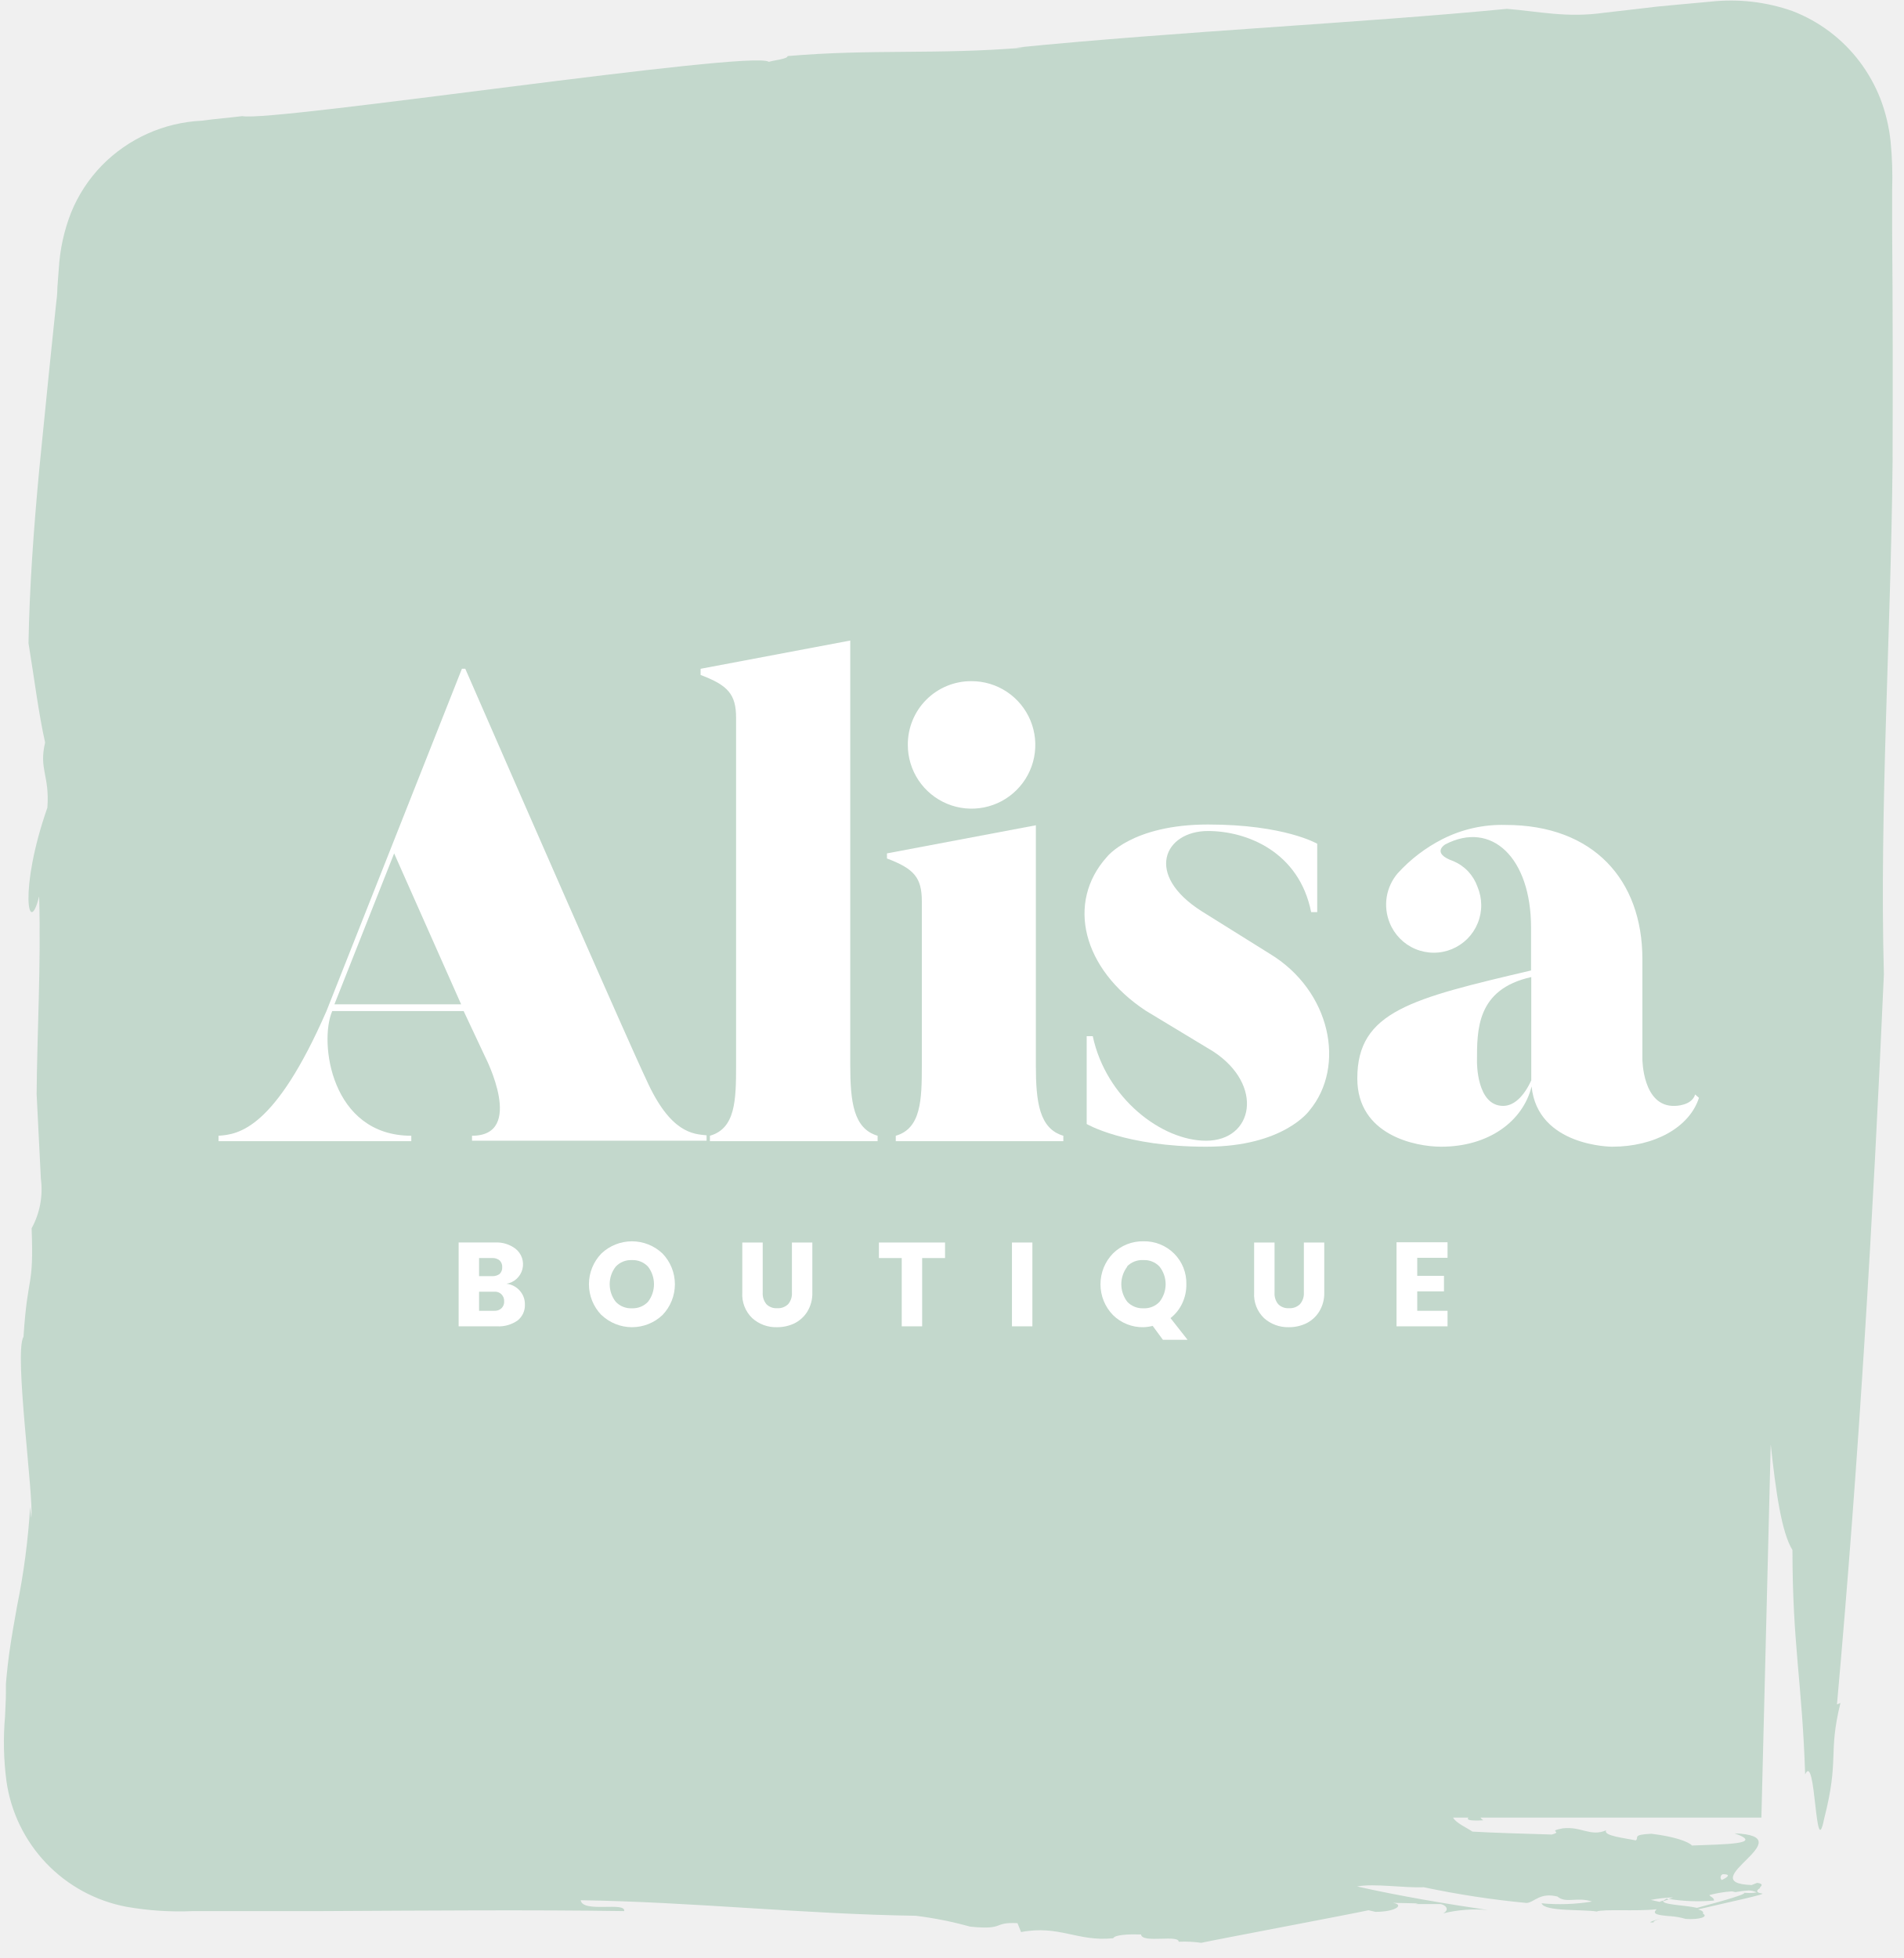
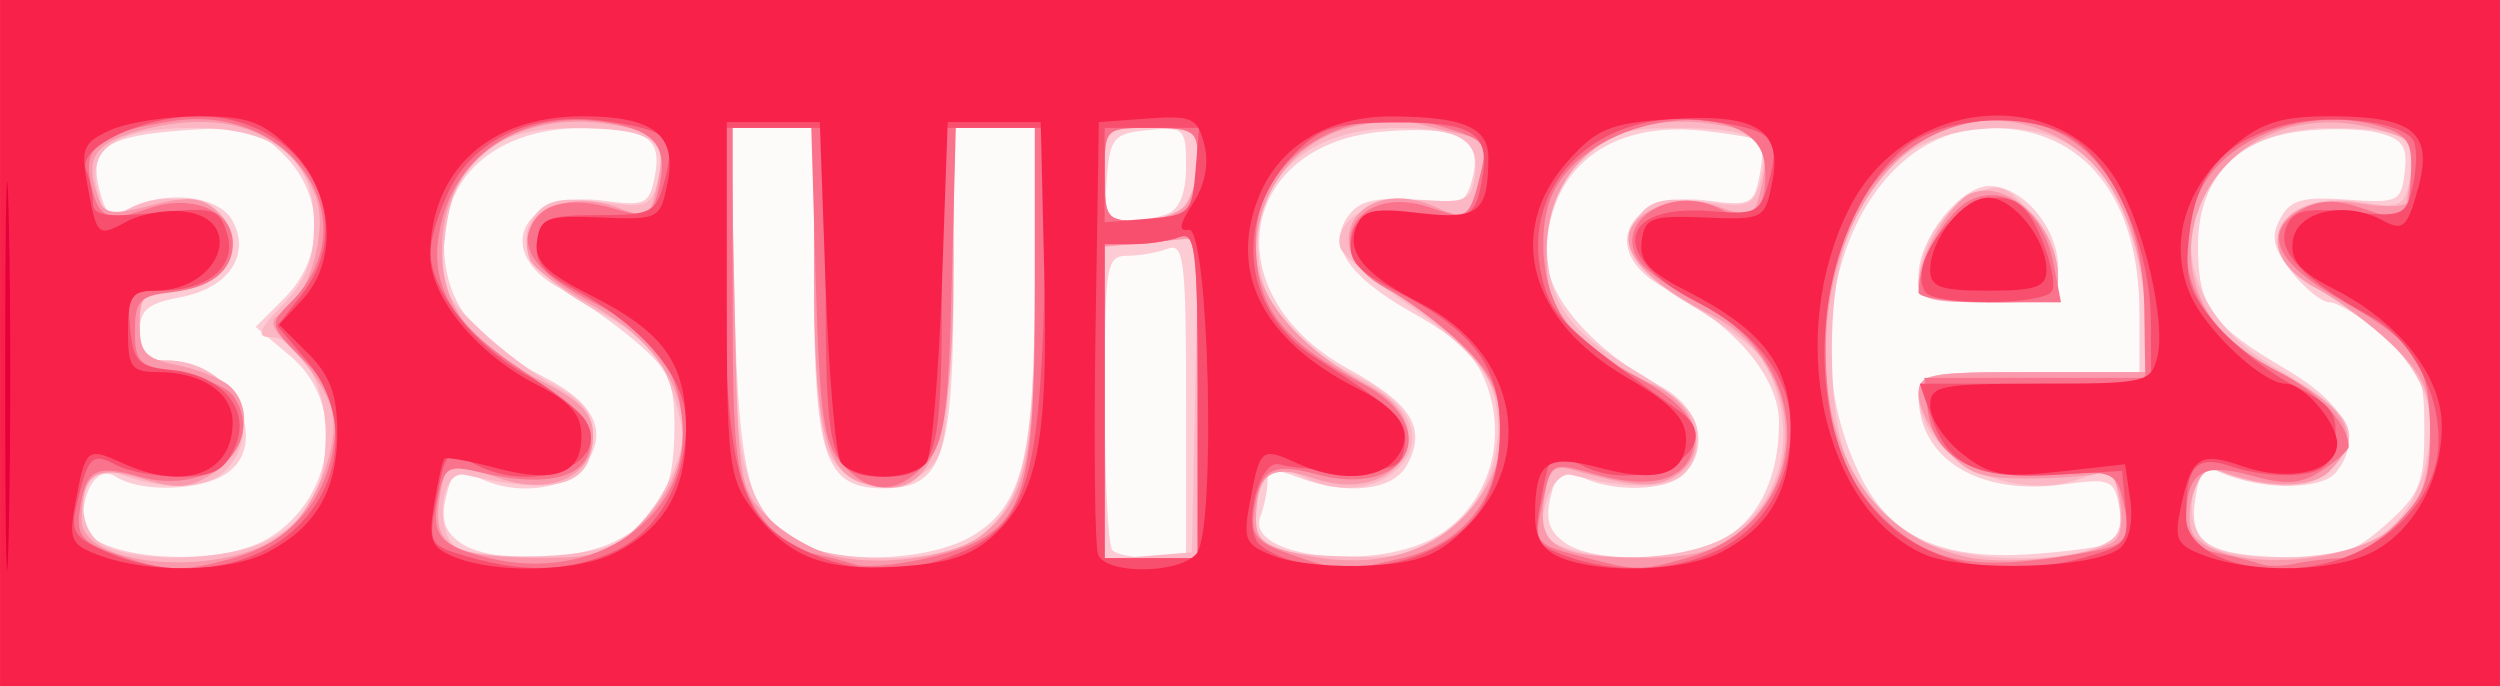
- <svg xmlns="http://www.w3.org/2000/svg" width="70" height="72" viewBox="0 0 70 72" fill="none">
-   <path d="M60.815 70.687C60.767 70.659 60.883 70.607 61.091 70.54C60.719 70.647 60.544 70.715 60.815 70.687Z" fill="#C3D8CC" />
-   <path d="M61.1 70.54L61.423 70.448C61.291 70.48 61.188 70.516 61.1 70.54Z" fill="#C3D8CC" />
-   <path d="M61.159 69.913L61.359 69.845C61.335 69.838 61.312 69.827 61.291 69.813C61.215 69.853 61.171 69.885 61.159 69.913Z" fill="#C3D8CC" />
-   <path d="M69.577 8.451C69.577 7.956 69.577 7.465 69.577 6.974C69.597 6.386 69.578 5.798 69.521 5.213C69.466 4.676 69.341 4.148 69.149 3.643C68.956 3.148 68.695 2.682 68.375 2.258C67.741 1.422 66.886 0.78 65.907 0.405C64.953 0.07 63.937 -0.049 62.932 0.057L61.454 0.193L60.911 0.245L60.512 0.293L58.986 0.469C57.617 0.664 56.59 0.421 55.413 0.325C50.109 0.84 43.341 1.155 37.359 1.75H37.654C34.46 2.018 32.064 1.794 28.961 2.062C28.961 2.166 28.502 2.206 28.27 2.274C27.699 1.818 10.029 4.498 8.91 4.27C8.443 4.33 7.928 4.366 7.429 4.438C6.038 4.501 4.722 5.089 3.747 6.083C3.26 6.584 2.875 7.173 2.613 7.82C2.355 8.479 2.203 9.175 2.162 9.881L2.11 10.572C2.11 10.795 2.078 11.071 2.062 11.179L1.97 12.057L1.79 13.802C1.673 14.96 1.559 16.101 1.447 17.224C1.235 19.473 1.084 21.617 1.048 23.65C1.251 24.88 1.423 26.265 1.659 27.304C1.423 28.298 1.83 28.502 1.742 29.7C0.68 32.73 1.052 34.532 1.439 32.962C1.511 35.478 1.363 37.998 1.347 40.23C1.399 41.268 1.451 42.298 1.503 43.345C1.586 43.972 1.468 44.61 1.163 45.166C1.247 47.442 1.02 46.763 0.864 49.159C0.505 49.726 1.263 55.149 1.147 55.812L1.108 55.413C1.033 56.637 0.873 57.856 0.628 59.058C0.525 59.625 0.425 60.193 0.341 60.783C0.301 61.079 0.265 61.379 0.237 61.694L0.217 61.929C0.217 62.041 0.217 62.153 0.217 62.269C0.217 62.548 0.193 62.832 0.185 63.123C0.116 63.914 0.133 64.709 0.237 65.496C0.397 66.63 0.909 67.685 1.699 68.514C2.49 69.342 3.52 69.903 4.646 70.116C5.455 70.259 6.277 70.312 7.098 70.275H8.982H11.873C15.715 70.256 19.485 70.224 22.951 70.275C23.019 69.916 21.422 70.355 21.354 69.876C25.439 69.936 29.556 70.387 33.677 70.447C34.351 70.531 35.019 70.664 35.674 70.847C36.991 70.978 36.472 70.671 37.415 70.719L37.546 71.046C38.956 70.779 39.607 71.406 40.933 71.274C41.001 71.142 41.488 71.122 41.959 71.134C41.983 71.481 43.409 71.11 43.341 71.426V71.402C43.618 71.388 43.896 71.402 44.171 71.442C44.714 71.322 49.762 70.371 50.321 70.244L50.577 70.303C51.331 70.303 51.655 70.036 51.215 69.972L52.15 69.992L52.042 70.016H52.969C53.14 70.044 53.332 70.208 53.068 70.359C53.606 70.227 54.162 70.185 54.714 70.236C53.248 70.02 51.431 69.716 49.902 69.369C50.533 69.249 51.667 69.433 52.35 69.397C53.599 69.662 54.863 69.856 56.135 69.976C56.423 69.956 56.618 69.577 57.269 69.74C57.585 70.008 58 69.74 58.539 69.924C57.927 70.025 57.304 70.047 56.686 69.988C56.794 70.303 58.216 70.204 58.711 70.291C58.947 70.192 60.157 70.291 60.919 70.208C60.704 70.403 61.031 70.427 61.414 70.463L61.622 70.411L61.422 70.463C61.613 70.475 61.802 70.508 61.985 70.563C62.501 70.599 62.828 70.479 62.62 70.371C62.656 70.299 62.577 70.252 62.441 70.212C63.639 69.928 65.064 69.633 64.769 69.625C64.605 69.597 64.597 69.549 64.633 69.497C64.669 69.445 64.733 69.445 64.717 69.405C64.789 69.333 64.841 69.269 64.613 69.237L64.409 69.317C62.149 69.237 66.406 67.516 63.782 67.416C64.912 67.816 63.403 67.816 62.217 67.864C62.101 67.728 61.574 67.532 60.724 67.432C59.985 67.464 60.288 67.576 60.148 67.676C59.749 67.588 58.95 67.512 59.058 67.305C58.483 67.552 58.14 67.149 57.461 67.233C56.854 67.348 57.501 67.341 57.062 67.46C56.151 67.432 54.869 67.396 54.143 67.352C53.963 67.225 53.536 67.037 53.432 66.837H53.995C53.931 66.913 53.995 66.965 54.542 66.937C54.501 66.911 54.466 66.877 54.438 66.837H64.769L65.112 53.108C65.296 54.837 65.511 56.355 65.911 56.998C65.911 60.46 66.266 61.85 66.378 65.248C66.777 64.381 66.742 68.554 67.073 66.893C67.648 64.657 67.209 64.521 67.676 62.62L67.548 62.676C68.347 53.775 68.874 44.858 69.273 35.825C69.109 29.788 69.533 23.254 69.593 16.985C69.601 14.17 69.601 11.274 69.577 8.451ZM63.351 68.918C63.643 68.918 63.563 69.014 63.311 69.133C63.295 69.119 63.282 69.1 63.275 69.079C63.268 69.058 63.266 69.036 63.27 69.014C63.274 68.993 63.284 68.972 63.298 68.955C63.312 68.939 63.33 68.925 63.351 68.918ZM61.578 69.756L61.358 69.828C61.91 69.916 62.471 69.937 63.028 69.888C63.028 69.76 62.852 69.744 62.864 69.684C63.062 69.632 63.264 69.594 63.467 69.569L63.683 69.549L63.814 69.577C63.973 69.547 64.133 69.527 64.294 69.517C64.399 69.518 64.502 69.543 64.597 69.589C64.418 69.618 64.237 69.618 64.058 69.589C64.457 69.589 63.419 69.884 62.401 70.156C61.965 70.052 61.079 70.048 61.159 69.884L61.023 69.936L60.704 69.864C60.992 69.807 61.284 69.776 61.578 69.772V69.756Z" fill="#C3D8CC" />
-   <path d="M16.985 24.592H17.109C23.346 38.888 23.766 39.703 23.766 39.703C24.652 41.676 25.491 41.7 25.982 41.748V41.947H17.357V41.764C19.329 41.764 17.848 38.88 17.848 38.88L17.049 37.179H12.217C11.722 38.313 12.165 41.764 15.124 41.764V41.963H8.036V41.764C8.775 41.716 10.109 41.52 12.005 37.179L16.985 24.592ZM14.493 31.381L12.297 36.932H16.957L14.493 31.381Z" fill="white" />
-   <path d="M32.271 41.764V41.963H26.105V41.764C27.044 41.496 27.067 40.458 27.067 39.176V26.397C27.067 25.535 26.772 25.199 25.762 24.82V24.593L31.265 23.554V39.16C31.265 40.518 31.384 41.504 32.271 41.764Z" fill="white" />
-   <path d="M39.1 41.764V41.964H32.939V41.764C33.873 41.496 33.897 40.434 33.897 39.176V33.146C33.897 32.284 33.626 31.948 32.615 31.569V31.381L38.09 30.347V39.172C38.09 40.518 38.214 41.504 39.1 41.764ZM33.382 27.388C33.38 27.08 33.439 26.775 33.556 26.49C33.673 26.205 33.845 25.946 34.063 25.729C34.28 25.511 34.539 25.339 34.824 25.222C35.109 25.105 35.414 25.046 35.722 25.048C36.186 25.047 36.64 25.184 37.026 25.441C37.412 25.699 37.713 26.065 37.891 26.493C38.069 26.922 38.115 27.393 38.025 27.848C37.935 28.303 37.712 28.721 37.383 29.049C37.055 29.378 36.637 29.601 36.182 29.691C35.727 29.782 35.256 29.735 34.827 29.557C34.399 29.379 34.033 29.078 33.775 28.692C33.518 28.306 33.381 27.852 33.382 27.388Z" fill="white" />
-   <path d="M48.149 40.837C48.149 40.837 47.211 42.167 44.351 42.167C41.368 42.167 39.959 41.332 39.959 41.332V38.102H40.182C40.673 40.394 42.722 41.947 44.347 41.947C46.096 41.947 46.492 39.899 44.619 38.669L42.127 37.163C39.811 35.634 39.196 33.194 40.697 31.517C40.697 31.517 41.612 30.319 44.423 30.319C47.234 30.319 48.436 31.026 48.436 31.026V33.541H48.213C47.77 31.321 45.849 30.558 44.419 30.558C42.822 30.558 42.051 32.156 44.196 33.514L46.683 35.067C48.936 36.425 49.503 39.212 48.149 40.837Z" fill="white" />
-   <path d="M62.473 40.37C62.126 41.452 60.844 42.167 59.279 42.167C59.279 42.167 56.543 42.167 56.319 39.951C56 41.233 54.742 42.167 52.993 42.167C52.054 42.167 49.91 41.748 49.91 39.655C49.91 37.187 51.907 36.72 56.299 35.686V34.109C56.299 31.541 54.846 30.163 53.145 31.05C53.145 31.05 52.602 31.369 53.44 31.665C53.645 31.751 53.83 31.879 53.983 32.04C54.135 32.202 54.252 32.394 54.327 32.603C54.417 32.816 54.465 33.044 54.467 33.275C54.469 33.506 54.425 33.735 54.337 33.949C54.25 34.163 54.121 34.357 53.958 34.521C53.794 34.684 53.6 34.814 53.387 34.902C53.173 34.99 52.944 35.035 52.713 35.033C52.482 35.032 52.254 34.985 52.041 34.895C51.828 34.805 51.636 34.674 51.474 34.508C51.313 34.343 51.185 34.148 51.1 33.933C50.978 33.632 50.94 33.302 50.992 32.981C51.045 32.66 51.184 32.359 51.396 32.112C51.865 31.596 52.424 31.17 53.045 30.854C53.763 30.491 54.56 30.312 55.365 30.335C58.592 30.335 60.393 32.355 60.393 35.267V38.941C60.393 38.941 60.393 40.714 61.591 40.666C61.591 40.666 62.209 40.666 62.333 40.246L62.473 40.37ZM56.307 35.929C54.287 36.377 54.311 37.878 54.311 39.036C54.311 39.036 54.287 40.666 55.273 40.666C55.672 40.666 56.036 40.318 56.307 39.727V35.929Z" fill="white" />
-   <path d="M16.865 45.689H18.207C18.475 45.675 18.739 45.756 18.954 45.917C19.065 46.004 19.148 46.121 19.194 46.255C19.239 46.389 19.245 46.533 19.21 46.67C19.175 46.807 19.1 46.93 18.996 47.026C18.892 47.121 18.762 47.184 18.622 47.206C18.814 47.227 18.991 47.32 19.117 47.466C19.239 47.605 19.305 47.784 19.301 47.969C19.306 48.081 19.284 48.193 19.238 48.295C19.191 48.397 19.121 48.486 19.034 48.556C18.813 48.711 18.547 48.787 18.279 48.772H16.865V45.689ZM17.616 46.26V46.927H18.107C18.201 46.93 18.294 46.902 18.371 46.847C18.404 46.815 18.43 46.776 18.447 46.732C18.463 46.688 18.47 46.642 18.467 46.595C18.47 46.55 18.463 46.504 18.446 46.461C18.43 46.418 18.404 46.38 18.371 46.348C18.296 46.288 18.203 46.257 18.107 46.26H17.616ZM17.616 48.201H18.183C18.23 48.203 18.276 48.196 18.32 48.181C18.364 48.165 18.404 48.14 18.439 48.109C18.473 48.076 18.5 48.037 18.517 47.992C18.535 47.948 18.542 47.901 18.538 47.853C18.541 47.806 18.534 47.76 18.517 47.716C18.5 47.672 18.475 47.632 18.443 47.598C18.41 47.564 18.371 47.538 18.328 47.521C18.284 47.503 18.238 47.496 18.191 47.498H17.616V48.201Z" fill="white" />
-   <path d="M22.115 48.357C21.821 48.053 21.656 47.647 21.656 47.225C21.656 46.802 21.821 46.396 22.115 46.093C22.419 45.806 22.82 45.646 23.238 45.646C23.655 45.646 24.056 45.806 24.36 46.093C24.653 46.396 24.817 46.802 24.817 47.225C24.817 47.647 24.653 48.053 24.36 48.357C24.058 48.644 23.657 48.804 23.239 48.804C22.823 48.804 22.422 48.644 22.119 48.357H22.115ZM23.828 47.87C23.971 47.684 24.048 47.457 24.048 47.223C24.048 46.989 23.971 46.761 23.828 46.576C23.752 46.496 23.66 46.433 23.557 46.391C23.454 46.35 23.344 46.331 23.233 46.336C23.123 46.331 23.014 46.35 22.912 46.391C22.81 46.432 22.718 46.495 22.642 46.576C22.497 46.76 22.419 46.988 22.419 47.223C22.419 47.457 22.497 47.685 22.642 47.87C22.718 47.95 22.81 48.013 22.912 48.054C23.014 48.095 23.123 48.114 23.233 48.109C23.344 48.114 23.454 48.095 23.557 48.054C23.66 48.013 23.752 47.95 23.828 47.87Z" fill="white" />
-   <path d="M27.295 47.53V45.69H28.046V47.53C28.036 47.685 28.084 47.838 28.182 47.958C28.234 48.01 28.297 48.05 28.366 48.075C28.434 48.101 28.508 48.111 28.581 48.105C28.654 48.11 28.728 48.099 28.797 48.074C28.865 48.048 28.928 48.009 28.981 47.958C29.081 47.839 29.131 47.686 29.12 47.53V45.69H29.871V47.53C29.878 47.779 29.813 48.025 29.683 48.237C29.565 48.423 29.398 48.572 29.2 48.669C29.001 48.76 28.784 48.807 28.565 48.804C28.231 48.813 27.907 48.693 27.659 48.469C27.534 48.348 27.437 48.202 27.374 48.04C27.311 47.877 27.284 47.704 27.295 47.53Z" fill="white" />
-   <path d="M32.319 46.261V45.69H34.751V46.261H33.909V48.772H33.158V46.261H32.319Z" fill="white" />
-   <path d="M37.211 48.772V45.69H37.962V48.772H37.211Z" fill="white" />
-   <path d="M42.047 48.804C41.84 48.809 41.633 48.771 41.441 48.694C41.248 48.618 41.072 48.503 40.925 48.357C40.63 48.054 40.466 47.648 40.466 47.225C40.466 46.802 40.63 46.396 40.925 46.093C41.073 45.946 41.249 45.831 41.443 45.754C41.636 45.678 41.843 45.641 42.051 45.645C42.259 45.641 42.466 45.679 42.659 45.757C42.852 45.834 43.028 45.951 43.175 46.098C43.322 46.245 43.438 46.421 43.515 46.614C43.592 46.808 43.629 47.015 43.624 47.223C43.628 47.469 43.575 47.712 43.469 47.934C43.37 48.143 43.224 48.326 43.041 48.469L43.668 49.267H42.762L42.386 48.756C42.275 48.784 42.162 48.8 42.047 48.804ZM41.452 46.576C41.31 46.761 41.232 46.989 41.232 47.223C41.232 47.457 41.31 47.684 41.452 47.87C41.528 47.95 41.621 48.013 41.724 48.054C41.826 48.095 41.937 48.114 42.047 48.109C42.157 48.114 42.267 48.096 42.369 48.054C42.471 48.013 42.563 47.95 42.638 47.87C42.783 47.685 42.862 47.458 42.862 47.223C42.862 46.988 42.783 46.76 42.638 46.576C42.563 46.496 42.471 46.433 42.369 46.391C42.267 46.35 42.157 46.331 42.047 46.336C41.934 46.329 41.821 46.347 41.715 46.388C41.609 46.43 41.514 46.494 41.436 46.576H41.452Z" fill="white" />
-   <path d="M46.116 47.53V45.69H46.867V47.53C46.856 47.685 46.904 47.838 47.002 47.958C47.054 48.01 47.117 48.05 47.186 48.075C47.255 48.101 47.328 48.111 47.402 48.105C47.475 48.11 47.548 48.099 47.617 48.074C47.686 48.048 47.748 48.009 47.801 47.958C47.903 47.84 47.955 47.686 47.945 47.53V45.69H48.695V47.53C48.702 47.78 48.635 48.025 48.504 48.237C48.387 48.424 48.219 48.573 48.02 48.669C47.822 48.76 47.605 48.807 47.386 48.804C47.052 48.812 46.727 48.692 46.479 48.469C46.354 48.348 46.257 48.202 46.194 48.04C46.131 47.877 46.105 47.704 46.116 47.53Z" fill="white" />
-   <path d="M53.228 45.681V46.252H52.114V46.915H53.097V47.486H52.114V48.201H53.228V48.772H51.352V45.681H53.228Z" fill="white" />
+ <svg xmlns="http://www.w3.org/2000/svg" height="686" width="2500" viewBox="0 0 215 59">
+   <path d="M0 29.5V0h215v59H0z" fill="#fdfafa" />
+   <path d="M0 29.5V0h215v59H0zm23.01 16.835c5.818-3.437 6.847-11.595 1.98-15.69l-3.01-2.533 2.51-2.51c3.448-3.449 3.422-8.78-.06-12.263-2.312-2.312-3.165-2.526-8.515-2.14-6.862.497-8.283 1.488-7.367 5.136.545 2.172.974 2.456 2.49 1.645 3.17-1.697 7.79-1.171 8.962 1.02 1.583 2.958-.362 5.79-4.512 6.568-2.828.53-3.488 1.107-3.488 3.043 0 1.82.543 2.389 2.277 2.389 5.758 0 9.368 7.514 4.789 9.965-2.405 1.287-7.073 1.316-9.066.056-1.5-.948-2.76.67-2.93 3.761-.175 3.19 11.28 4.306 15.94 1.553zm30.01.155c3.779-1.954 4.98-4.323 4.98-9.82 0-3.829-.476-4.868-3.352-7.316-1.844-1.57-4.769-3.62-6.5-4.557-5.854-3.169-3.204-8.47 3.766-7.535 3.588.48 3.934.314 4.399-2.117.625-3.27-.62-4.11-6.113-4.13-8.275-.03-13.158 5.064-11.8 12.308.689 3.667 3.333 6.55 8.32 9.07 4.378 2.213 5.604 4.699 3.676 7.452-1.646 2.35-6.153 2.89-9.437 1.133-1.616-.865-2.013-.61-2.582 1.656-.497 1.98-.193 3.027 1.167 4.022 2.458 1.797 9.855 1.706 13.476-.166zm30.669-.442C88 43.42 88.988 39.27 88.994 23.75L89 11h-7v13.277C82 39.284 81.08 42 76 42s-6-2.716-6-17.723V11h-7.183l.341 14.797c.367 15.88 1.348 19.259 6.15 21.193 3.92 1.58 11.008 1.115 14.38-.942zM102 34.393c0-11.997-.187-13.535-1.582-13-.87.334-2.445.607-3.5.607C95.131 22 95 22.842 95 34.333c0 6.784.3 12.634.667 13 .366.367 1.941.667 3.5.667H102zm21.647 11.68c4.165-2.54 5.95-7.732 4.339-12.616-.899-2.723-2.411-4.244-6.533-6.57-5.7-3.218-7.435-5.999-5.325-8.541.94-1.133 2.468-1.426 5.594-1.074 3.928.443 4.355.27 4.925-2 .856-3.411-1.055-4.439-7.405-3.983-12.837.92-14.962 14.01-3.314 20.424 5.503 3.03 6.779 5.098 5.092 8.25-1.204 2.25-5.16 2.695-9.455 1.062-1.993-.758-2.565-.665-2.565.418 0 .766-.272 2.102-.605 2.969-1.374 3.581 10.06 4.827 15.252 1.662zm24.208.502C151.151 44.87 153 41.197 153 36.353c0-3.914-3.788-8.392-9.777-11.556-5.941-3.14-3.328-8.477 3.69-7.535 3.589.48 3.935.314 4.403-2.12.279-1.453.344-2.807.145-3.01-.2-.201-2.402-.596-4.895-.877-8.251-.93-13.566 3.3-13.566 10.795 0 3.483 4.089 8.148 9.777 11.153 3.41 1.803 4.337 5.283 2.023 7.597-1.468 1.468-6.25 1.564-8.841.178-1.616-.865-2.013-.61-2.582 1.656-.497 1.98-.193 3.027 1.167 4.022 2.412 1.764 9.83 1.719 13.311-.081zm33.906.072c.534-.33.757-1.72.495-3.089-.443-2.317-.778-2.448-4.84-1.891-7.211.988-12.416-2.198-12.416-7.601 0-1.943.566-2.066 9.5-2.066h9.5v-5.032C184 16.982 179.223 11 171.247 11c-11.483 0-17.774 16.95-11.17 30.097 2.563 5.101 6.964 7.085 14.569 6.568 3.38-.23 6.582-.688 7.115-1.018zM165 23.635c0-3.087 3.617-7.635 6.073-7.635 2.883 0 5.927 3.595 5.927 7 0 3 0 3-6 3-5.642 0-6-.141-6-2.365zm40.234 21.447c2.894-2.585 3.266-3.51 3.266-8.11 0-4.699-.328-5.465-3.462-8.082-1.904-1.59-4.01-2.89-4.678-2.89-.668 0-2.138-1.173-3.265-2.607-1.615-2.053-1.826-3.027-.993-4.583.868-1.622 1.896-1.917 5.728-1.643 4.433.316 4.686.195 4.983-2.382.256-2.217-.169-2.836-2.31-3.374-1.443-.362-4.508-.405-6.812-.096-5.615.753-8.702 4.314-8.66 9.99.04 5.136 1.164 6.694 7.511 10.417 5.219 3.06 6.692 6.087 4.34 8.92-1.28 1.542-6.49 1.52-10.01-.04-1.272-.565-1.728-.035-2.09 2.43-.554 3.772 1.23 4.808 8.452 4.905 3.87.051 5.331-.47 8-2.855zM100.418 18.393c1.02-.391 1.582-1.834 1.582-4.063 0-3.297-.15-3.442-3.25-3.143-2.967.286-3.277.64-3.56 4.063-.263 3.174-.007 3.75 1.668 3.75 1.088 0 2.69-.273 3.56-.607z" fill="#fccbd4" />
+   <path d="M0 29.5V0h215v59H0zm23.02 16.99C26.691 44.59 28 42.173 28 37.288 28 32.98 25.722 29 23.256 29c-1.256 0-1.013-.644 1.057-2.805C26.34 24.078 27 22.38 27 19.268 27 13.609 23.704 11 16.556 11c-6.522 0-9.101 1.692-8.179 5.366.584 2.325.939 2.535 2.697 1.594 4.707-2.519 10.727.946 8.32 4.79-.603.963-2.513 1.891-4.245 2.063-2.746.274-3.149.69-3.149 3.25 0 2.39.425 2.937 2.277 2.937 5.591 0 8.711 5.869 5.061 9.52-1.655 1.655-5.797 1.673-9.546.041-2.629-1.143-3.738 4.274-1.248 6.095 2.466 1.803 10.854 1.707 14.476-.166zm29.98.237c1.375-.683 3.328-2.934 4.34-5 1.641-3.353 1.695-4.216.5-7.993-1.124-3.55-2.178-4.683-6.533-7.017-5.521-2.959-7.293-5.824-5.178-8.372.965-1.163 2.38-1.41 5.568-.973 3.975.545 4.321.404 4.925-2 .848-3.38-.758-4.337-7.316-4.357-7.024-.02-10.296 2.72-11.031 9.241-.49 4.338-.273 4.936 2.875 7.967 1.871 1.802 4.854 4.044 6.627 4.98C50.053 34.406 51 35.62 51 37.331c0 4.447-2.893 5.37-11 3.513-2.361-.541-2.665 5.845-.307 6.456 3.653.946 10.877.636 13.307-.573zm30.883-.358C87.99 43.493 89 39.18 89 24.532V11h-6.849l-.325 14.083c-.294 12.716-.52 14.224-2.325 15.542-2.868 2.094-6.725 1.33-8.213-1.625-.812-1.613-1.264-7.023-1.273-15.25L70 11h-7v13.532c0 14.648 1.01 18.961 5.117 21.837 3.124 2.188 12.642 2.188 15.766 0zm18.894-12.398l.277-13.529-4.027.384L95 21.21v26.911l3.75-.31 3.75-.311zm22.112 11.469c3.429-2.885 4.81-7.827 3.39-12.136-.572-1.738-3.147-4.33-6.772-6.817-3.217-2.207-6.017-4.517-6.223-5.134-.779-2.337 2.857-4.468 7.09-4.156 3.692.271 4.162.052 4.463-2.084.43-3.04-1.251-4.079-6.637-4.098-8.275-.03-13.158 5.064-11.8 12.308.689 3.667 3.333 6.55 8.32 9.07 4.531 2.29 5.942 5.218 3.705 7.69-1.939 2.142-5.506 2.479-8.618.814-2.371-1.27-3.766.121-3.792 3.78-.017 2.512 1.422 3.045 8.658 3.207 4.194.094 5.75-.369 8.216-2.444zm23.8.608c4.894-2.984 6.14-9.72 2.811-15.192-.55-.904-3.25-2.96-6-4.57-5.263-3.08-6.516-5.357-4.371-7.941.958-1.154 2.38-1.41 5.482-.985 3.89.533 4.236.387 4.847-2.048.858-3.418-.6-4.277-7.285-4.297-4.565-.013-5.745.403-8.25 2.908-2.127 2.127-2.923 3.885-2.923 6.453 0 5.426 1.67 7.96 7.574 11.49 4.078 2.44 5.426 3.823 5.426 5.568 0 4.309-3.207 5.314-10.887 3.41-.818-.203-1.71.807-2.179 2.464-.663 2.351-.437 2.952 1.387 3.687 3.907 1.575 10.999 1.107 14.368-.947zm31.585 1.038c1.969-.749 2.325-1.458 1.965-3.913-.417-2.84-.596-2.945-3.365-1.98C172.772 43.322 165 39.216 165 33.866c0-1.697.91-1.865 10.115-1.865h10.115l-.718-5.749c-1.31-10.48-5.118-15.192-12.312-15.229-9.681-.05-14.651 6.385-14.657 18.978-.004 8.712 1.813 13.027 6.756 16.04 3.464 2.113 11.744 2.655 15.975 1.046zM165 24.566c0-3.11 2.089-6.65 4.597-7.792 2.378-1.084 2.873-.929 5.02 1.568 1.31 1.523 2.383 3.87 2.383 5.214 0 2.32-.303 2.444-6 2.444-4.546 0-6-.348-6-1.435zm38.855 22.009C207.151 44.87 209 41.197 209 36.353c0-3.914-3.788-8.392-9.777-11.556-5.974-3.158-3.315-8.547 3.667-7.43 3.633.58 3.913.445 4.403-2.121.666-3.484-.533-4.212-6.966-4.23-13.247-.04-16.389 13.818-4.668 20.59 6.844 3.955 7.803 5.79 4.667 8.925-1.628 1.628-5.334 1.627-9.448-.004-2.368-.938-3.353 4.513-1.125 6.223 2.202 1.69 10.701 1.584 14.102-.175zM101.8 17.8c.66-.66 1.2-2.46 1.2-4 0-2.6-.286-2.8-4-2.8-4 0-4 0-4 4 0 3.714.2 4 2.8 4 1.54 0 3.34-.54 4-1.2z" fill="#fcb7c5" />
+   <path d="M0 29.5V0h215v59H0zm23.834 16.8c2.95-1.84 5.501-7.83 4.698-11.028-.337-1.344-1.768-3.598-3.178-5.01-2.176-2.175-2.333-2.694-1.035-3.42 2.268-1.27 3.92-7.086 2.826-9.948-2.076-5.43-7.52-7.584-14.636-5.792C8 12.237 7.135 13.583 8.55 17.266c.443 1.155 1.295 1.23 4.423.396 2.959-.79 4.247-.725 5.451.274C21.783 20.724 19.59 25 14.8 25c-2.417 0-2.8.393-2.8 2.875 0 2.426.493 2.974 3.155 3.506 1.735.347 3.76 1.133 4.5 1.747 2.21 1.834 1.592 5.664-1.21 7.5-2.124 1.392-3.17 1.485-6.209.552-4.04-1.24-5.193-.463-5.22 3.511-.028 3.962 11.308 5.047 16.818 1.61zm60.714-.34C88.264 42.876 89 39.42 89 25.05V11h-7v11.85c0 16.075-1.894 20.588-7.848 18.698-3.216-1.02-4.152-5.1-4.152-18.095V11h-7.14l.32 15.48c.314 15.179.371 15.531 2.943 18.1 1.443 1.442 4.143 2.938 6 3.326 4.044.844 10.23-.124 12.425-1.946zm41.702-1.923c4.06-4.53 3.854-10.176-.527-14.387-1.802-1.733-4.727-3.917-6.5-4.853-6.45-3.409-2.362-10.004 4.315-6.962 2.609 1.19 2.871.98 3.837-3.063.57-2.388.308-2.802-2.112-3.333-1.52-.333-3.374-.798-4.12-1.032s-3.13.05-5.296.634c-4.63 1.247-7.838 5.667-7.843 10.809-.004 3.697 3.927 8.265 9.773 11.353 6.726 3.555 2.458 10.47-4.883 7.91-3.632-1.266-4.851-.372-4.879 3.578-.012 1.78.785 2.355 4.235 3.06 5.892 1.204 10.747-.084 14-3.714zm55.722 2.364c1.11-1.143.102-6.565-1.083-5.832-.486.3-3.232.564-6.104.586-4.436.034-5.563-.358-7.503-2.613-1.255-1.46-2.282-3.528-2.282-4.598 0-1.798.764-1.944 10.138-1.944h10.137l-.673-5.75c-.9-7.695-3.41-12.343-7.86-14.556-9.954-4.95-19.785 4.482-19.72 18.922.041 9.16 4.709 15.755 12.253 17.313 3.661.756 11.383-.173 12.697-1.528zM165 24.451c0-2.402 2.746-7.14 4.535-7.826 3.278-1.258 7.465 2.843 7.465 7.31 0 1.857-.603 2.065-6 2.065-4.752 0-6-.322-6-1.55zm39.75 21.682c3.028-1.62 4.25-4.256 4.25-9.167 0-3.4-.603-4.746-3.277-7.316-1.802-1.733-4.727-3.917-6.5-4.853-6.06-3.203-3.345-8.5 3.742-7.303 2.22.375 4.041.305 4.049-.156s.277-1.821.6-3.023c.5-1.867.022-2.336-3.296-3.23-14.496-3.903-22.36 13.775-9.112 20.487 6.756 3.423 8.18 5.9 5.14 8.939-1.567 1.567-5.508 1.515-9.794-.13-1.606-.616-3.084 4.487-1.7 5.871 2.607 2.607 10.922 2.545 15.899-.119zM55.004 45.15c6.264-6.263 4.484-14.272-4.213-18.962-2.591-1.396-4.94-3.135-5.219-3.864-1.425-3.713 2.919-6.229 7.65-4.43 2.428.923 2.694.768 3.285-1.92.837-3.812.256-4.589-3.941-5.27C44.234 9.352 38 13.968 38 21.49c0 4.951 2.524 8.207 8.874 11.447C50.048 34.555 51 35.618 51 37.542c0 3.46-3.705 5.105-8.071 3.583-4.486-1.564-4.646-1.504-5.149 1.919-.577 3.932 1.079 4.887 8.547 4.926 5.094.026 6.185-.329 8.676-2.82zM103 34.224V20.447l-4 .382-4 .381V48h8zm46.341 11.722c6.47-5.088 5.33-15.033-2.161-18.854-7.369-3.76-9.158-7.234-4.758-9.238 1.72-.784 3.296-.8 5.437-.053 2.845.992 3.05.888 3.652-1.85.832-3.788.246-4.566-3.946-5.247C139.108 9.332 133 13.957 133 21.734c0 3.656.535 4.963 2.957 7.226 1.626 1.519 4.332 3.331 6.012 4.027 3.889 1.611 5.172 5.697 2.428 7.73-1.773 1.315-3.662 1.257-9.021-.277-1.789-.511-2.197-.113-2.583 2.52-.588 4.002 1.021 4.97 8.322 5.01 4.183.022 6.281-.494 8.226-2.024zM101.8 17.8c.66-.66 1.2-2.46 1.2-4 0-2.6-.286-2.8-4-2.8-4 0-4 0-4 4 0 3.714.2 4 2.8 4 1.54 0 3.34-.54 4-1.2z" fill="#fb99ac" />
+   <path d="M0 29.5V0h215v59H0zm20.074 18.496c4.81-1.336 7.976-4.948 8.633-9.85.477-3.556.167-4.426-2.543-7.136-3.053-3.053-3.066-3.108-1.151-5.023 6.886-6.886.073-17.216-10.266-15.563-6.007.961-7.563 2.085-6.996 5.055.639 3.34 1.408 3.71 5.063 2.436 3.661-1.276 7.186.194 7.186 2.998 0 2.418-1.815 3.832-5.455 4.249-2.541.29-2.955.757-2.95 3.33.004 2.687.391 3.053 3.81 3.609 2.091.34 4.209 1.244 4.705 2.009 2.8 4.318-2.246 8.572-8.157 6.876-3.784-1.085-4.631-.588-5.117 3.003-.28 2.07.252 2.691 3.164 3.694 4.385 1.509 5.63 1.547 10.074.313zM54 46.076c3.602-2.549 5.144-6.02 4.624-10.404-.526-4.432-2.677-7.147-7.69-9.705-4.461-2.277-6.144-4.256-5.359-6.302.847-2.207 3.397-2.82 7.196-1.73 2.934.84 3.281.705 3.835-1.503.938-3.736-.12-5.174-4.331-5.886-6.737-1.138-12.56 2.203-14.201 8.15-1.478 5.351.333 8.857 6.781 13.124 3.094 2.047 5.742 4.388 5.884 5.201.658 3.765-2.926 5.15-9.363 3.619-2.861-.681-3.17-.508-3.673 2.058-.662 3.38.085 4.27 4.454 5.317 4.28 1.024 8.674.305 11.843-1.938zm29.424.777C88.114 44.716 89 41.337 89 25.596V11h-6.804l-.348 13.396c-.298 11.466-.623 13.7-2.253 15.5-2.412 2.664-4.77 2.673-7.164.028-1.592-1.76-1.938-4.118-2.27-15.5L69.768 11H63l.004 14.75c.003 12.899.25 15.155 1.969 17.973 1.17 1.92 3.09 3.472 4.746 3.838 1.53.338 3.231.778 3.781.98 1.418.518 7.265-.477 9.924-1.688zm37.076 1.174c5.403-1.25 8.489-5.2 8.495-10.877.004-3.61-.552-4.885-3.272-7.5-1.802-1.732-4.727-3.917-6.5-4.853-5.966-3.153-2.637-9.183 3.826-6.93 3.156 1.1 3.358.956 4.321-3.074.593-2.482.312-2.808-3.362-3.909C116.025 8.493 108 13.414 108 20.701c0 5.735 2.095 8.53 9.25 12.342 7.076 3.77 3.817 9.919-4.098 7.733-3.791-1.046-4.824-.422-5.316 3.213-.28 2.07.252 2.691 3.164 3.694 4.302 1.48 4.55 1.49 9.5.344zm24.574-.031c10.948-3.041 11.655-16.522 1.148-21.883-2.12-1.082-4.396-2.618-5.056-3.413-2.828-3.407 2.484-7.028 6.868-4.682 2.674 1.431 4.132-.12 3.725-3.96-.55-5.179-11.72-4.921-16.705.385-1.637 1.742-2.327 3.665-2.327 6.484 0 5.043 2.238 8.505 7.105 10.987 4.832 2.465 6.495 4.48 5.718 6.93-.8 2.516-3.709 3.227-8.168 1.996-4.148-1.145-3.952-1.26-4.82 2.798-.637 2.976-.476 3.19 3.133 4.146 5.09 1.35 5.268 1.354 9.38.212zm35.176-.63c2.808-.536 3.144-1.299 2.17-4.925-.494-1.839-1.163-2.015-6.249-1.647-6.496.47-9.964-1.46-10.413-5.794l-.258-2.5h19l-.088-6c-.154-10.543-5.785-17.11-13.825-16.126C162.299 11.39 157 18.944 157 29.744c0 7.173 1.585 11.69 5.306 15.119 4.101 3.78 8.228 4.356 17.944 2.503zM165 25.149c0-2.714 2.433-7.025 4.496-7.965 3.128-1.426 6.245 1.01 7.126 5.566l.628 3.25h-6.125c-3.369 0-6.125-.383-6.125-.85zm36.327 22.865c1.005-.008 3.142-1.33 4.75-2.937 2.391-2.391 2.923-3.768 2.923-7.566 0-6.253-1.14-8.008-7.544-11.623-5.877-3.317-7.016-5.983-3.385-7.926 1.494-.8 2.932-.808 5.162-.03 3.697 1.288 3.912 1.13 4.112-3.016.134-2.782-.259-3.347-2.845-4.095-5.971-1.727-13.17.966-15.346 5.74-2.797 6.139-.264 11.812 6.907 15.47 3.33 1.699 5.939 4.502 5.939 6.38 0 .299-1.03 1.218-2.29 2.043-1.83 1.2-3.063 1.287-6.138.438-4.254-1.174-5.528-.294-5.557 3.839-.01 1.626.73 2.395 2.735 2.837 1.513.334 3.2.768 3.75.964.55.196 1.9.163 3-.074s2.822-.437 3.827-.444zM103 33.893c0-12.453-.185-14.036-1.582-13.5-.87.334-2.67.607-4 .607H95v27h8zm-.607-16.475c.334-.87.607-2.67.607-4 0-2.154-.436-2.418-4-2.418-4 0-4 0-4 4 0 3.88.101 4 3.393 4 2.172 0 3.612-.57 4-1.582z" fill="#fa738d" />
+   <path d="M0 29.5V0h215v59H0zm22.393 17.984c6.585-3.125 8.53-11.045 4.027-16.397l-2.58-3.067 2.08-2.645C31.08 18.815 25.976 10 17.018 10c-4.754 0-10.36 2.665-9.627 4.576.335.873.609 2.193.609 2.934 0 1.03 1.264 1.215 5.392.789 4.983-.514 5.447-.382 6.122 1.746.9 2.833-1.57 4.955-5.768 4.955-2.639 0-2.847.265-2.56 3.25.274 2.833.718 3.29 3.46 3.556 4.51.438 7.009 3.462 5.534 6.698C19.275 40.49 18.31 41 15.456 41c-1.973 0-4.43-.451-5.461-1.003-2.07-1.108-2.413-.776-3.385 3.29-.588 2.458-.28 2.954 2.612 4.21 4.301 1.87 9.214 1.864 13.17-.013zm30.073.095C56.46 45.91 59 41.583 59 36.449c0-4.031-3.72-8.45-9.847-11.693-2.475-1.31-3.214-2.304-2.973-4 .283-1.993.895-2.256 5.248-2.256 4.622 0 4.978-.185 5.724-2.976 1-3.737.361-4.355-5.297-5.13-5.966-.818-11.124 1.546-13.278 6.084-.867 1.829-1.575 4.156-1.573 5.173.006 3.25 3.684 8.026 8.064 10.474 2.338 1.306 4.715 3.125 5.283 4.041 2.325 3.75-4.483 6.44-9.502 3.753-2.475-1.324-2.507-1.293-3.36 3.276-.663 3.545-.555 3.735 2.66 4.66 4.895 1.409 8.476 1.329 12.317-.276zm30 0c5.681-2.374 6.883-6.026 7.35-22.329L90.221 11H81v13.8c0 14.815-.428 16.2-5 16.2s-5-1.385-5-16.2V11h-9.252l.44 14.25c.497 16.175 1.475 19.33 6.813 21.998 4.241 2.12 8.909 2.234 13.465.33zm39.935.027c4.596-1.92 6.599-5.163 6.599-10.682 0-5.414-2.338-8.526-8.936-11.892-3.263-1.664-4.12-2.622-3.877-4.334.279-1.96.872-2.184 5.462-2.068 4.984.126 5.169.032 5.762-2.937.847-4.231-.556-5.199-7.476-5.158-4.993.03-6.365.44-8.454 2.53-5.474 5.473-4.775 13.571 1.519 17.614 7.316 4.698 8.118 5.485 7.808 7.661-.265 1.857-.94 2.153-4.808 2.111-2.475-.027-5.137-.252-5.916-.5-1.821-.58-3.342 5.6-1.705 6.926 2.792 2.261 9.518 2.61 14.022.729zm25.242-.24c4.008-1.903 6.357-5.85 6.357-10.681 0-4.215-2.916-8.091-8.061-10.716-7.6-3.877-6.9-8.462 1.192-7.809 3.936.318 4.262.146 5.014-2.636 1.008-3.736.37-4.355-5.29-5.13-9.282-1.273-16.267 5.387-14.221 13.559.823 3.29 1.825 4.257 11.866 11.45 4.477 3.207-3.305 7.377-8.54 4.576-2.593-1.388-2.616-1.367-3.46 3.158-.626 3.347-.454 3.719 2.16 4.67 4.26 1.553 9.13 1.387 12.983-.442zm31.666.565c3.5-.972 3.783-1.315 3.5-4.244L182.5 40.5l-5.648.34c-6.72.403-9.276-.749-10.695-4.819L165.104 33H185l-.022-5.25c-.024-5.834-2.499-12.184-5.942-15.25-3.452-3.074-12.008-2.8-15.587.5-6.465 5.958-8.548 19.033-4.398 27.605 3.386 6.995 11.233 9.832 20.258 7.326zm-13.753-22.84c-1.532-2.479 2.735-8.091 6.15-8.091 1.799 0 2.765.883 3.877 3.544.814 1.95 1.215 3.974.89 4.5-.753 1.218-10.168 1.258-10.917.046zm36.129 22.842c4.158-1.575 7.206-4.837 7.88-8.431.84-4.478-1.784-10.168-5.66-12.275-5.73-3.113-8.095-5.568-7.318-7.593.596-1.554 1.503-1.784 5.517-1.398 4.605.442 4.83.345 5.424-2.363.341-1.553.346-3.268.011-3.81-1.045-1.691-7.56-2.373-11.473-1.201-4.99 1.495-7.202 4.161-7.791 9.393-.414 3.668-.068 4.838 2.244 7.585 1.503 1.786 4.504 4.151 6.668 5.256 3.304 1.685 3.886 2.44 3.624 4.706-.245 2.123-.912 2.767-3.132 3.021-1.55.178-4.104-.124-5.673-.671-3.127-1.09-4.006-.136-4.006 4.346 0 3.775 7.692 5.706 13.685 3.435zM103 33.893c0-12.453-.185-14.036-1.582-13.5-.87.334-2.67.607-4 .607H95v27h8zm-.19-19.143l.31-3.75H95v8.12l3.75-.31c3.546-.293 3.767-.514 4.06-4.06z" fill="#f94f6f" />
+   <path d="M0 29.5V0h215v59H0zm22.989 18.006C27.139 45.36 29 42.179 29 37.232c0-3.277-.604-4.927-2.498-6.821l-2.498-2.498 1.998-2.145c3.113-3.342 2.69-9.23-.925-12.845C22.62 10.467 21.35 10 17.124 10c-2.766 0-6.21.538-7.652 1.195-2.336 1.064-2.55 1.58-1.958 4.75.829 4.436.858 4.462 3.45 3.074 1.174-.628 3.346-1.002 4.827-.83 5.425.627 3.171 6.811-2.482 6.811-1.972 0-2.309.51-2.309 3.5 0 3.09.3 3.5 2.566 3.5 3.8 0 6.434 1.774 6.434 4.335 0 4.402-4.127 5.931-9.457 3.503-3.07-1.4-3.184-1.308-4.044 3.299-.625 3.347-.453 3.719 2.161 4.67 4.22 1.538 11.051 1.394 14.329-.301zm30 0C57.189 45.334 59 42.168 59 37c0-5.755-1.847-8.382-8.133-11.567-3.999-2.027-4.93-2.969-4.68-4.732.28-1.974.842-2.18 5.447-1.994 5.034.204 5.145.146 5.774-2.995.826-4.13-1.212-5.713-7.35-5.708C42.067 10.01 37 14.659 37 21.988c0 3.588 4.026 8.474 9.126 11.076C49.07 34.567 50 35.643 50 37.552c0 3.235-2.264 4.058-7.394 2.688-2.249-.6-4.224-.955-4.39-.79-.166.166-.565 1.926-.887 3.91-.51 3.14-.276 3.733 1.793 4.561 3.644 1.459 10.649 1.249 13.867-.415zm32.514-1.509c3.767-3.539 4.642-8.116 4.303-22.497l-.306-13h-8l-.5 14c-.275 7.7-.864 14.563-1.309 15.25S77.585 41 76 41s-3.246-.562-3.691-1.25S71.275 32.2 71 24.5l-.5-14h-8v15.18c0 13.849.184 15.427 2.096 18 3.154 4.242 6.174 5.449 12.64 5.049 4.347-.269 6.35-.93 8.267-2.732zm17.404 1.615c1.705-2.054 1.06-28.207-.686-27.852-.907.184-.802-.47.36-2.243 1.046-1.597 1.407-3.43.996-5.066-.58-2.312-1.056-2.533-4.86-2.257L94.5 10.5l-.285 17.938c-.156 9.866-.058 18.529.219 19.25.669 1.744 7.01 1.687 8.473-.076zm23.236-2.293c6.074-6.075 4.244-15.04-3.92-19.206-4.835-2.466-6.445-4.37-5.587-6.607.554-1.445 1.498-1.65 5.432-1.184 5.101.604 5.932-.067 5.932-4.787 0-2.578-2.171-3.5-8.3-3.521-5.368-.02-9.589 2.475-11.36 6.714-2.779 6.65.205 12.543 8.461 16.71 3.85 1.943 4.922 3.986 3.188 6.075-1.48 1.783-4.953 1.916-8.446.325-3.07-1.4-3.184-1.308-4.044 3.299-.624 3.34-.448 3.725 2.161 4.725 1.562.598 5.233.947 8.159.775 4.347-.256 5.867-.862 8.324-3.318zm21.846 2.187C152.21 45.323 154 42.172 154 36.924c0-5.414-2.338-8.526-8.936-11.892-3.263-1.664-4.12-2.622-3.877-4.334.28-1.97.845-2.177 5.447-1.99 5.034.203 5.145.145 5.774-2.996.915-4.578-1.339-5.977-8.807-5.466-5.118.35-6.276.825-8.75 3.594-5.43 6.078-3.352 13.736 5.054 18.62 3.813 2.216 5.095 3.544 5.095 5.281 0 3.043-2.362 3.842-7.39 2.5-4.625-1.234-5.57-.551-5.595 4.041-.01 1.96.65 3.05 2.235 3.687 3.524 1.416 10.563 1.179 13.739-.463zm34.35-.373c.783-.65 1.138-2.338.872-4.15l-.449-3.055-5.63.633c-4.842.544-6.018.328-8.382-1.537-1.512-1.193-2.75-3.036-2.75-4.097 0-1.767.786-1.927 9.481-1.927 9.036 0 9.508-.107 10.053-2.28.767-3.057-1.184-11.417-3.562-15.266-5.145-8.324-18.11-6.986-22.878 2.362-5.566 10.91-2.408 25.85 6.302 29.817 3.532 1.61 14.803 1.277 16.943-.5zM166 23.223c0-2.665 2.859-6.223 5-6.223s5 3.558 5 6.223c0 1.466-.875 1.777-5 1.777s-5-.311-5-1.777zm38.033 24.26c3.575-1.849 5.967-6.2 5.967-10.857 0-4.254-3.631-8.887-9.188-11.722-3.035-1.548-3.866-2.512-3.625-4.206.362-2.545 4.483-3.48 7.714-1.75 1.782.953 2.114.659 3.046-2.69 1.35-4.853-.347-6.258-7.561-6.258-4.14 0-5.86.529-8.243 2.533-4.23 3.559-5.651 8.315-3.805 12.733 1.286 3.078 6.245 7.734 8.238 7.734 1.533 0 4.424 3.356 4.424 5.136 0 2.412-4.067 3.385-8.17 1.955-3.669-1.28-4.362-.812-5.282 3.557-.59 2.803-.355 3.26 2.145 4.17 4.208 1.535 11.032 1.375 14.34-.335z" fill="#f8214a" />
+   <path d="M.438 32.5c0-14.85.138-21.064.309-13.81s.171 19.405.001 27c-.17 7.596-.31 1.66-.31-13.19z" fill="#e5003b" />
</svg>
